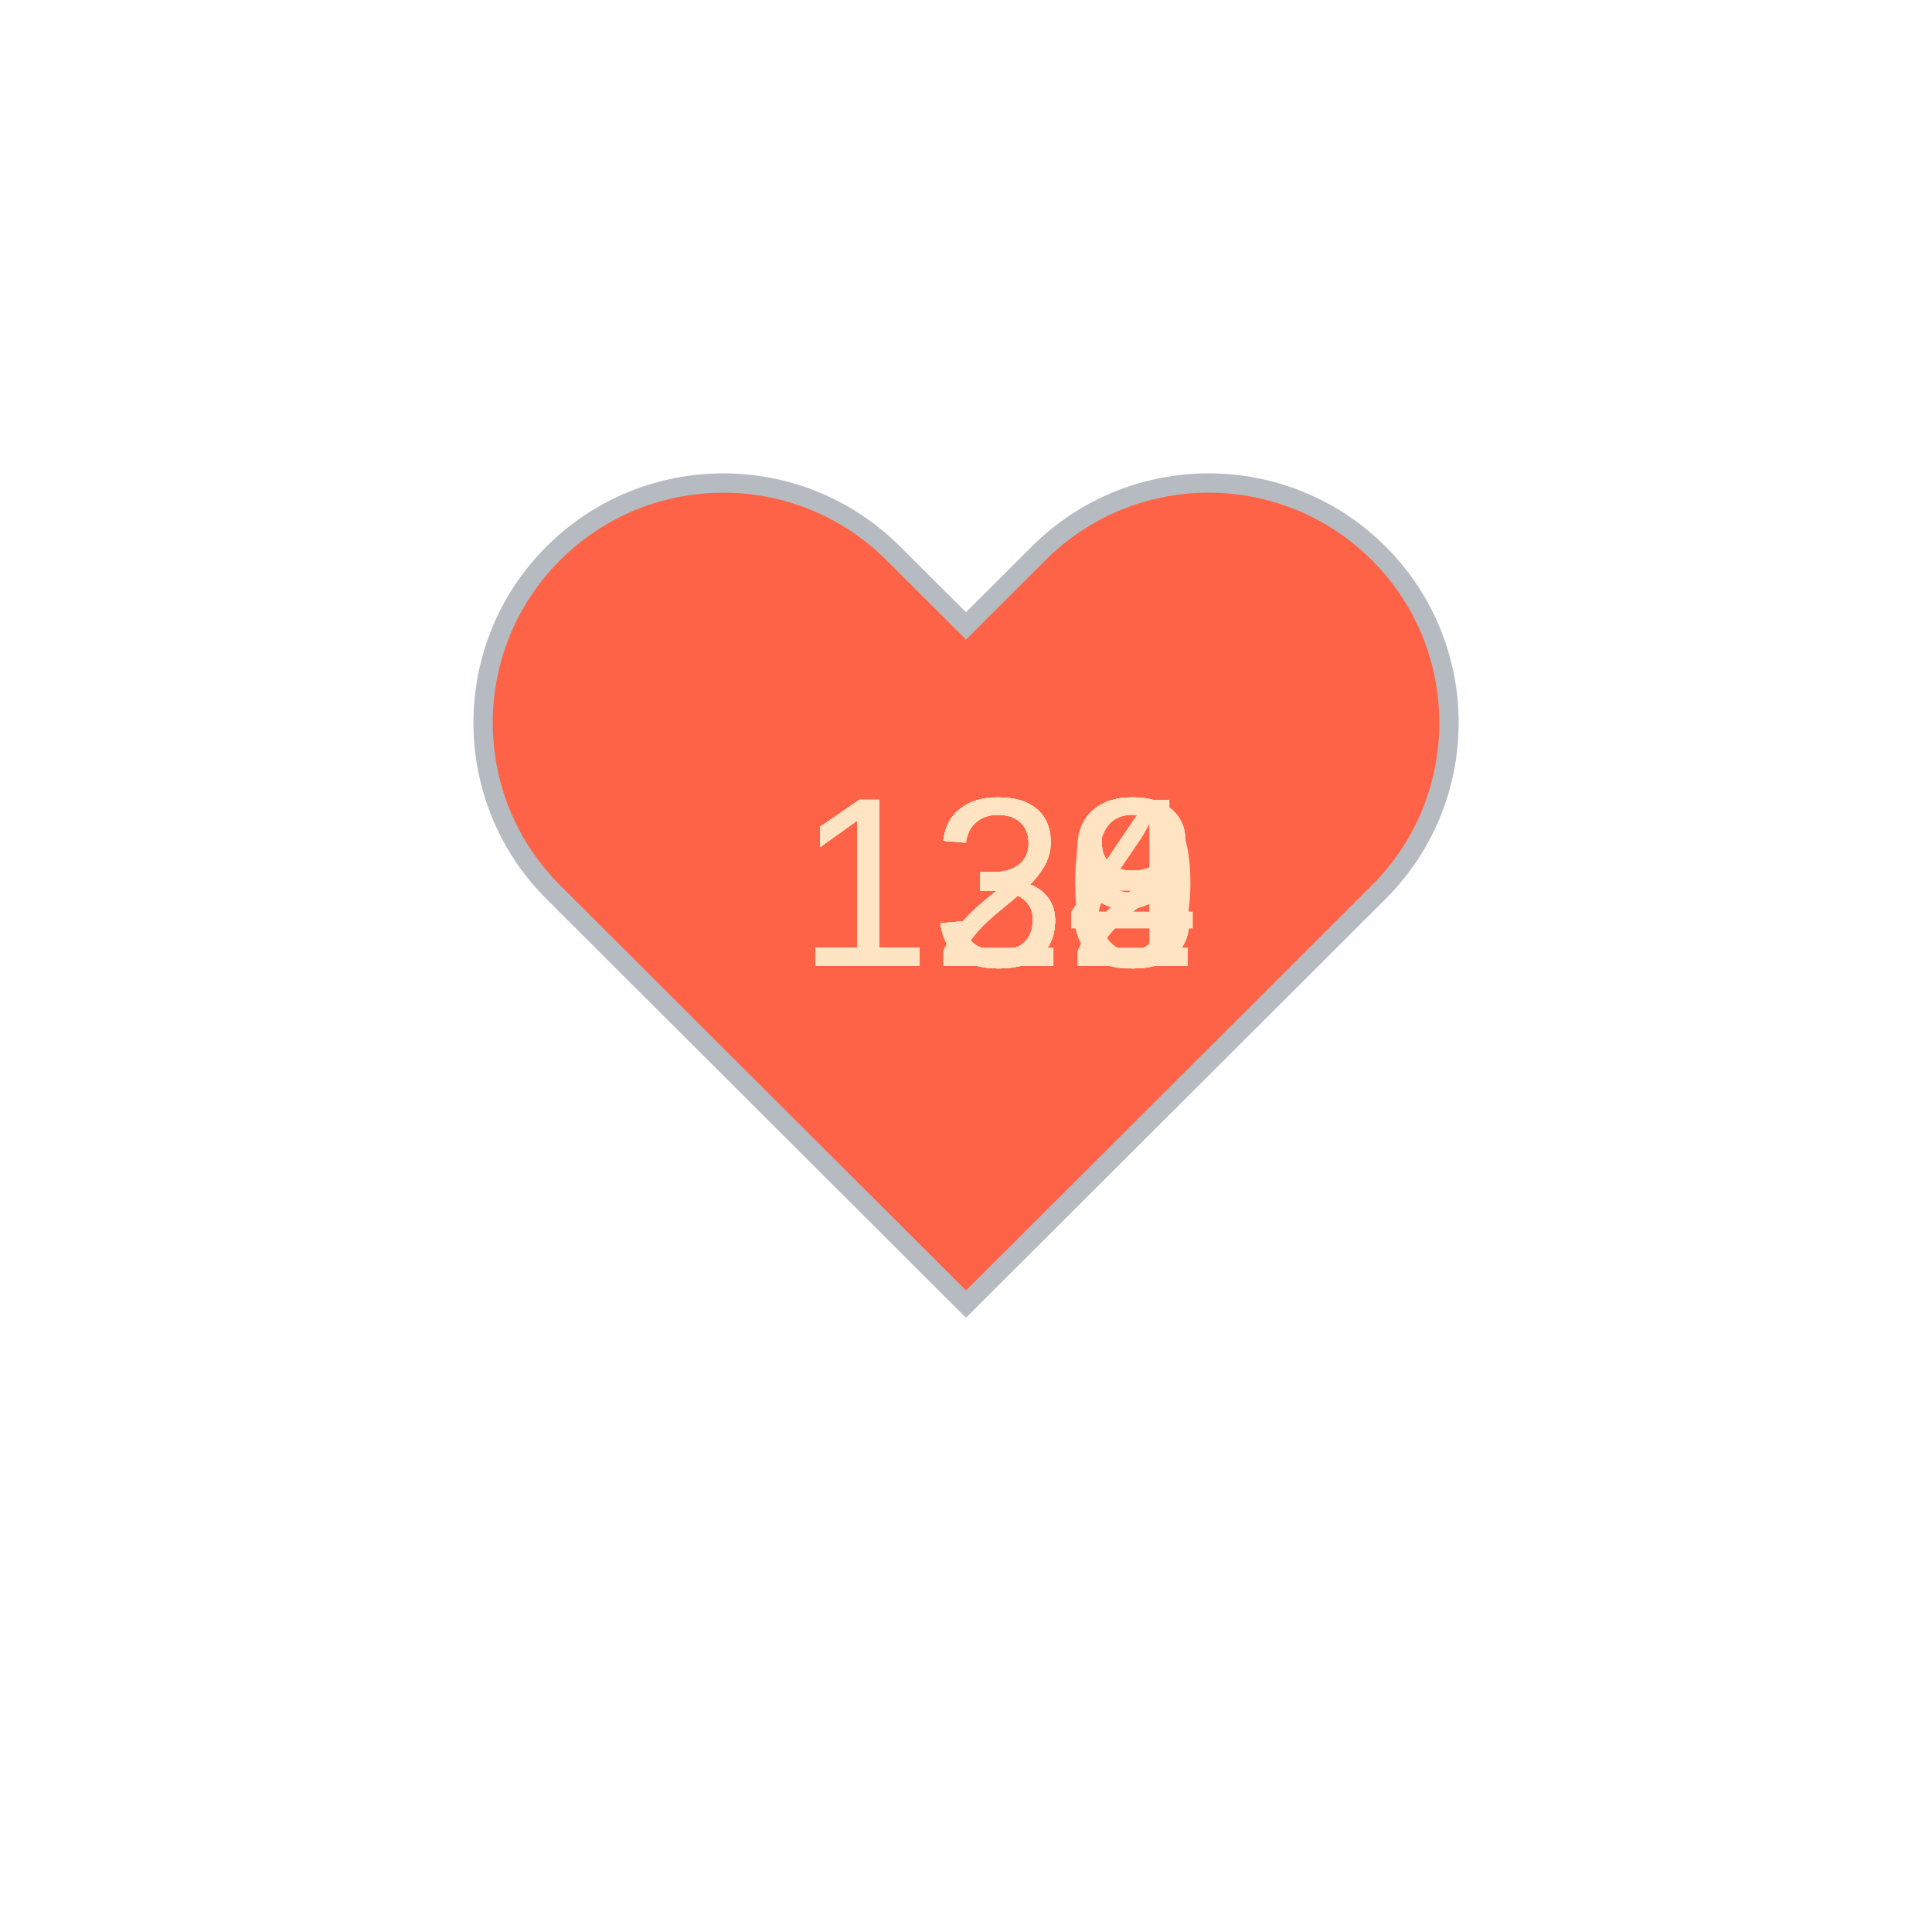
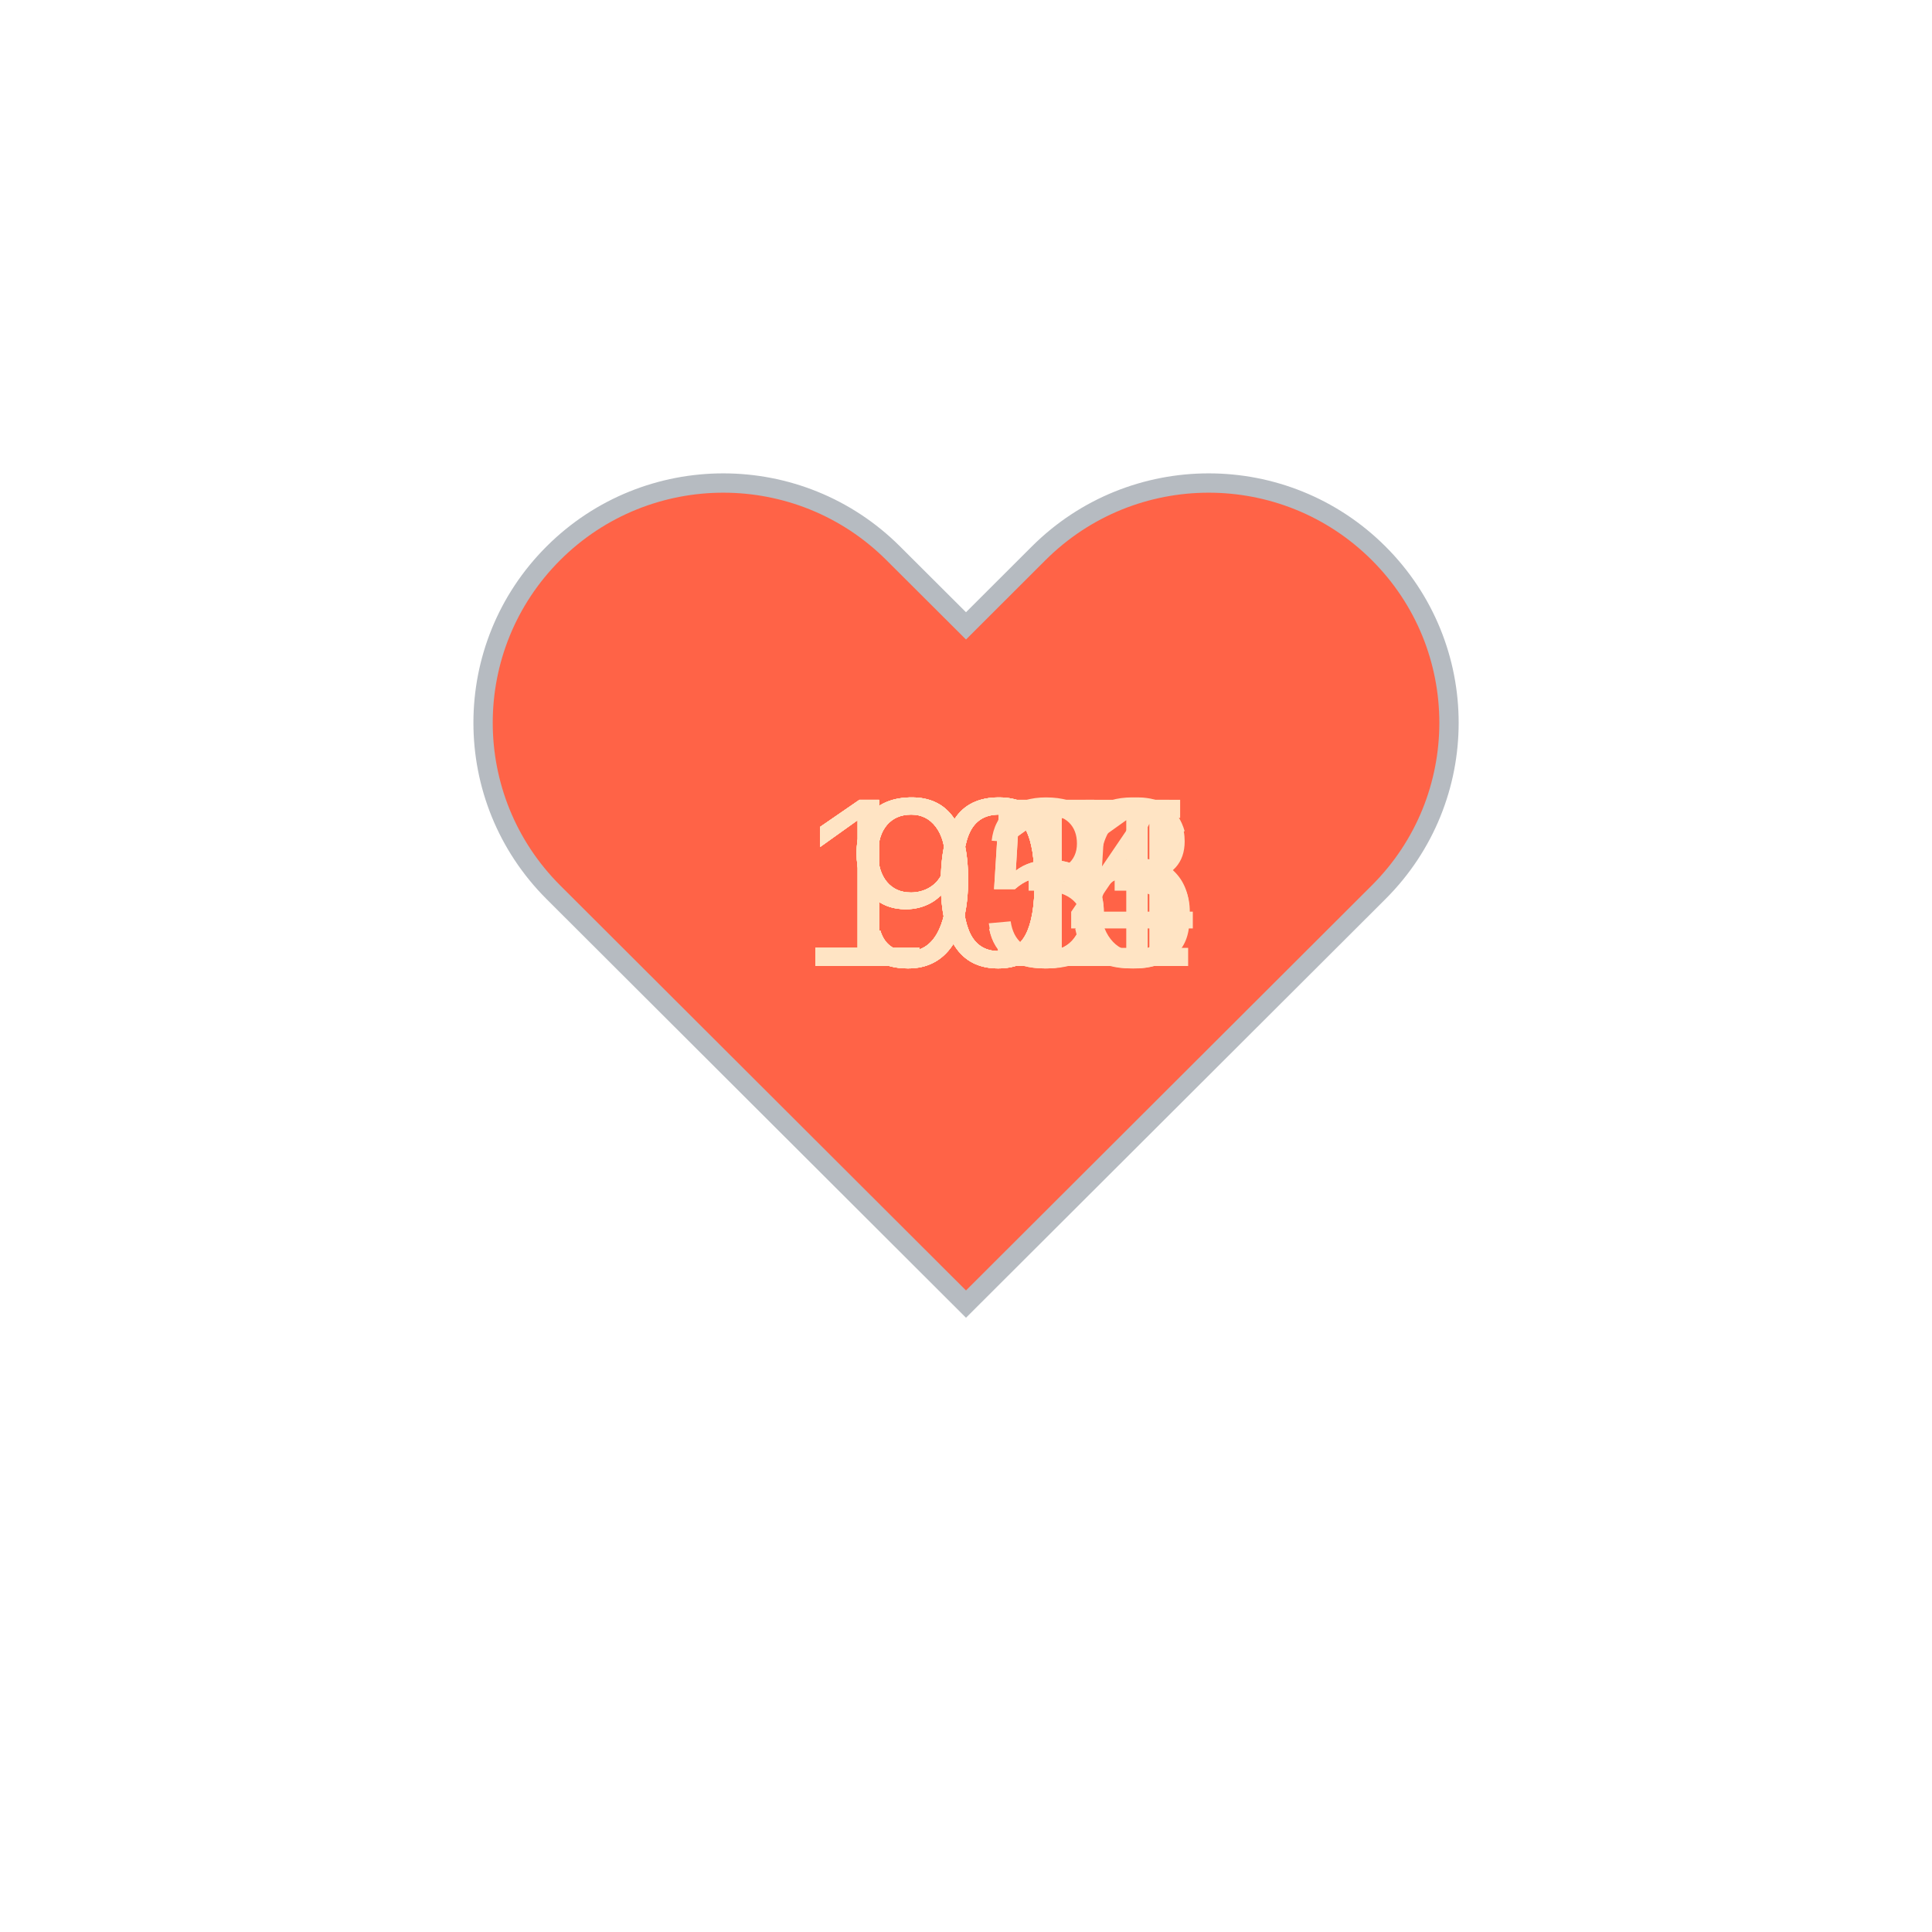
<svg xmlns="http://www.w3.org/2000/svg" baseProfile="full" height="150" version="1.1" viewBox="0,0,200,200" width="150">
  <defs />
  <g transform="translate(100 100)">
    <path d="M92.71,7.27L92.71,7.27c-9.71-9.69-25.46-9.69-35.18,0L50,14.79l-7.54-7.52C32.75-2.42,17-2.42,7.29,7.27v0 c-9.71,9.69-9.71,25.41,0,35.1L50,85l42.71-42.63C102.43,32.68,102.43,16.96,92.71,7.27z" fill="tomato" stroke="#B6BBC1" stroke-width="2" transform="translate(-50 -50)" />
    <animateTransform additive="sum" attributeName="transform" dur="1.2s" repeatCount="indefinite" type="scale" values="1; 1.5; 1.25; 1.5; 1.5; 1;" />
-     <text fill="bisque" style="font-size:25px; font-family:Arial" transform="translate(-17.5 0)">128<animate attributeName="visibility" dur="12.0s" keyTimes="0;0.1;0.2;0.3;0.4;0.5;0.6;0.7;0.8;0.9;1.0" repeatCount="indefinite" values="visible;hidden;hidden;hidden;hidden;hidden;hidden;hidden;hidden;hidden;hidden" />
+     <text fill="bisque" style="font-size:25px; font-family:Arial" transform="translate(-12.5 0)">91<animate attributeName="visibility" dur="12.0s" keyTimes="0;0.1;0.2;0.3;0.4;0.5;0.6;0.7;0.8;0.9;1.0" repeatCount="indefinite" values="visible;hidden;hidden;hidden;hidden;hidden;hidden;hidden;hidden;hidden;hidden" />
    </text>
-     <text fill="bisque" style="font-size:25px; font-family:Arial" transform="translate(-17.5 0)">128<animate attributeName="visibility" dur="12.0s" keyTimes="0;0.1;0.2;0.3;0.4;0.5;0.6;0.7;0.8;0.9;1.0" repeatCount="indefinite" values="hidden;visible;hidden;hidden;hidden;hidden;hidden;hidden;hidden;hidden;hidden" />
+     <text fill="bisque" style="font-size:25px; font-family:Arial" transform="translate(-12.5 0)">95<animate attributeName="visibility" dur="12.0s" keyTimes="0;0.1;0.2;0.3;0.4;0.5;0.6;0.7;0.8;0.9;1.0" repeatCount="indefinite" values="hidden;visible;hidden;hidden;hidden;hidden;hidden;hidden;hidden;hidden;hidden" />
    </text>
-     <text fill="bisque" style="font-size:25px; font-family:Arial" transform="translate(-17.5 0)">130<animate attributeName="visibility" dur="12.0s" keyTimes="0;0.1;0.2;0.3;0.4;0.5;0.6;0.7;0.8;0.9;1.0" repeatCount="indefinite" values="hidden;hidden;visible;hidden;hidden;hidden;hidden;hidden;hidden;hidden;hidden" />
+     <text fill="bisque" style="font-size:25px; font-family:Arial" transform="translate(-12.5 0)">95<animate attributeName="visibility" dur="12.0s" keyTimes="0;0.1;0.2;0.3;0.4;0.5;0.6;0.7;0.8;0.9;1.0" repeatCount="indefinite" values="hidden;hidden;visible;hidden;hidden;hidden;hidden;hidden;hidden;hidden;hidden" />
    </text>
-     <text fill="bisque" style="font-size:25px; font-family:Arial" transform="translate(-17.5 0)">132<animate attributeName="visibility" dur="12.0s" keyTimes="0;0.1;0.2;0.3;0.4;0.5;0.6;0.7;0.8;0.9;1.0" repeatCount="indefinite" values="hidden;hidden;hidden;visible;hidden;hidden;hidden;hidden;hidden;hidden;hidden" />
+     <text fill="bisque" style="font-size:25px; font-family:Arial" transform="translate(-12.5 0)">91<animate attributeName="visibility" dur="12.0s" keyTimes="0;0.1;0.2;0.3;0.4;0.5;0.6;0.7;0.8;0.9;1.0" repeatCount="indefinite" values="hidden;hidden;hidden;visible;hidden;hidden;hidden;hidden;hidden;hidden;hidden" />
    </text>
-     <text fill="bisque" style="font-size:25px; font-family:Arial" transform="translate(-17.5 0)">132<animate attributeName="visibility" dur="12.0s" keyTimes="0;0.1;0.2;0.3;0.4;0.5;0.6;0.7;0.8;0.9;1.0" repeatCount="indefinite" values="hidden;hidden;hidden;hidden;visible;hidden;hidden;hidden;hidden;hidden;hidden" />
+     <text fill="bisque" style="font-size:25px; font-family:Arial" transform="translate(-12.5 0)">93<animate attributeName="visibility" dur="12.0s" keyTimes="0;0.1;0.2;0.3;0.4;0.5;0.6;0.7;0.8;0.9;1.0" repeatCount="indefinite" values="hidden;hidden;hidden;hidden;visible;hidden;hidden;hidden;hidden;hidden;hidden" />
    </text>
-     <text fill="bisque" style="font-size:25px; font-family:Arial" transform="translate(-17.5 0)">133<animate attributeName="visibility" dur="12.0s" keyTimes="0;0.1;0.2;0.3;0.4;0.5;0.6;0.7;0.8;0.9;1.0" repeatCount="indefinite" values="hidden;hidden;hidden;hidden;hidden;visible;hidden;hidden;hidden;hidden;hidden" />
+     <text fill="bisque" style="font-size:25px; font-family:Arial" transform="translate(-17.5 0)">103<animate attributeName="visibility" dur="12.0s" keyTimes="0;0.1;0.2;0.3;0.4;0.5;0.6;0.7;0.8;0.9;1.0" repeatCount="indefinite" values="hidden;hidden;hidden;hidden;hidden;visible;hidden;hidden;hidden;hidden;hidden" />
    </text>
-     <text fill="bisque" style="font-size:25px; font-family:Arial" transform="translate(-17.5 0)">139<animate attributeName="visibility" dur="12.0s" keyTimes="0;0.1;0.2;0.3;0.4;0.5;0.6;0.7;0.8;0.9;1.0" repeatCount="indefinite" values="hidden;hidden;hidden;hidden;hidden;hidden;visible;hidden;hidden;hidden;hidden" />
+     <text fill="bisque" style="font-size:25px; font-family:Arial" transform="translate(-17.5 0)">105<animate attributeName="visibility" dur="12.0s" keyTimes="0;0.1;0.2;0.3;0.4;0.5;0.6;0.7;0.8;0.9;1.0" repeatCount="indefinite" values="hidden;hidden;hidden;hidden;hidden;hidden;visible;hidden;hidden;hidden;hidden" />
    </text>
-     <text fill="bisque" style="font-size:25px; font-family:Arial" transform="translate(-17.5 0)">138<animate attributeName="visibility" dur="12.0s" keyTimes="0;0.1;0.2;0.3;0.4;0.5;0.6;0.7;0.8;0.9;1.0" repeatCount="indefinite" values="hidden;hidden;hidden;hidden;hidden;hidden;hidden;visible;hidden;hidden;hidden" />
+     <text fill="bisque" style="font-size:25px; font-family:Arial" transform="translate(-17.5 0)">101<animate attributeName="visibility" dur="12.0s" keyTimes="0;0.1;0.2;0.3;0.4;0.5;0.6;0.7;0.8;0.9;1.0" repeatCount="indefinite" values="hidden;hidden;hidden;hidden;hidden;hidden;hidden;visible;hidden;hidden;hidden" />
    </text>
-     <text fill="bisque" style="font-size:25px; font-family:Arial" transform="translate(-17.5 0)">134<animate attributeName="visibility" dur="12.0s" keyTimes="0;0.1;0.2;0.3;0.4;0.5;0.6;0.7;0.8;0.9;1.0" repeatCount="indefinite" values="hidden;hidden;hidden;hidden;hidden;hidden;hidden;hidden;visible;hidden;hidden" />
+     <text fill="bisque" style="font-size:25px; font-family:Arial" transform="translate(-17.5 0)">106<animate attributeName="visibility" dur="12.0s" keyTimes="0;0.1;0.2;0.3;0.4;0.5;0.6;0.7;0.8;0.9;1.0" repeatCount="indefinite" values="hidden;hidden;hidden;hidden;hidden;hidden;hidden;hidden;visible;hidden;hidden" />
    </text>
-     <text fill="bisque" style="font-size:25px; font-family:Arial" transform="translate(-17.5 0)">138<animate attributeName="visibility" dur="12.0s" keyTimes="0;0.1;0.2;0.3;0.4;0.5;0.6;0.7;0.8;0.9;1.0" repeatCount="indefinite" values="hidden;hidden;hidden;hidden;hidden;hidden;hidden;hidden;hidden;visible;hidden" />
+     <text fill="bisque" style="font-size:25px; font-family:Arial" transform="translate(-17.5 0)">104<animate attributeName="visibility" dur="12.0s" keyTimes="0;0.1;0.2;0.3;0.4;0.5;0.6;0.7;0.8;0.9;1.0" repeatCount="indefinite" values="hidden;hidden;hidden;hidden;hidden;hidden;hidden;hidden;hidden;visible;hidden" />
    </text>
  </g>
</svg>
